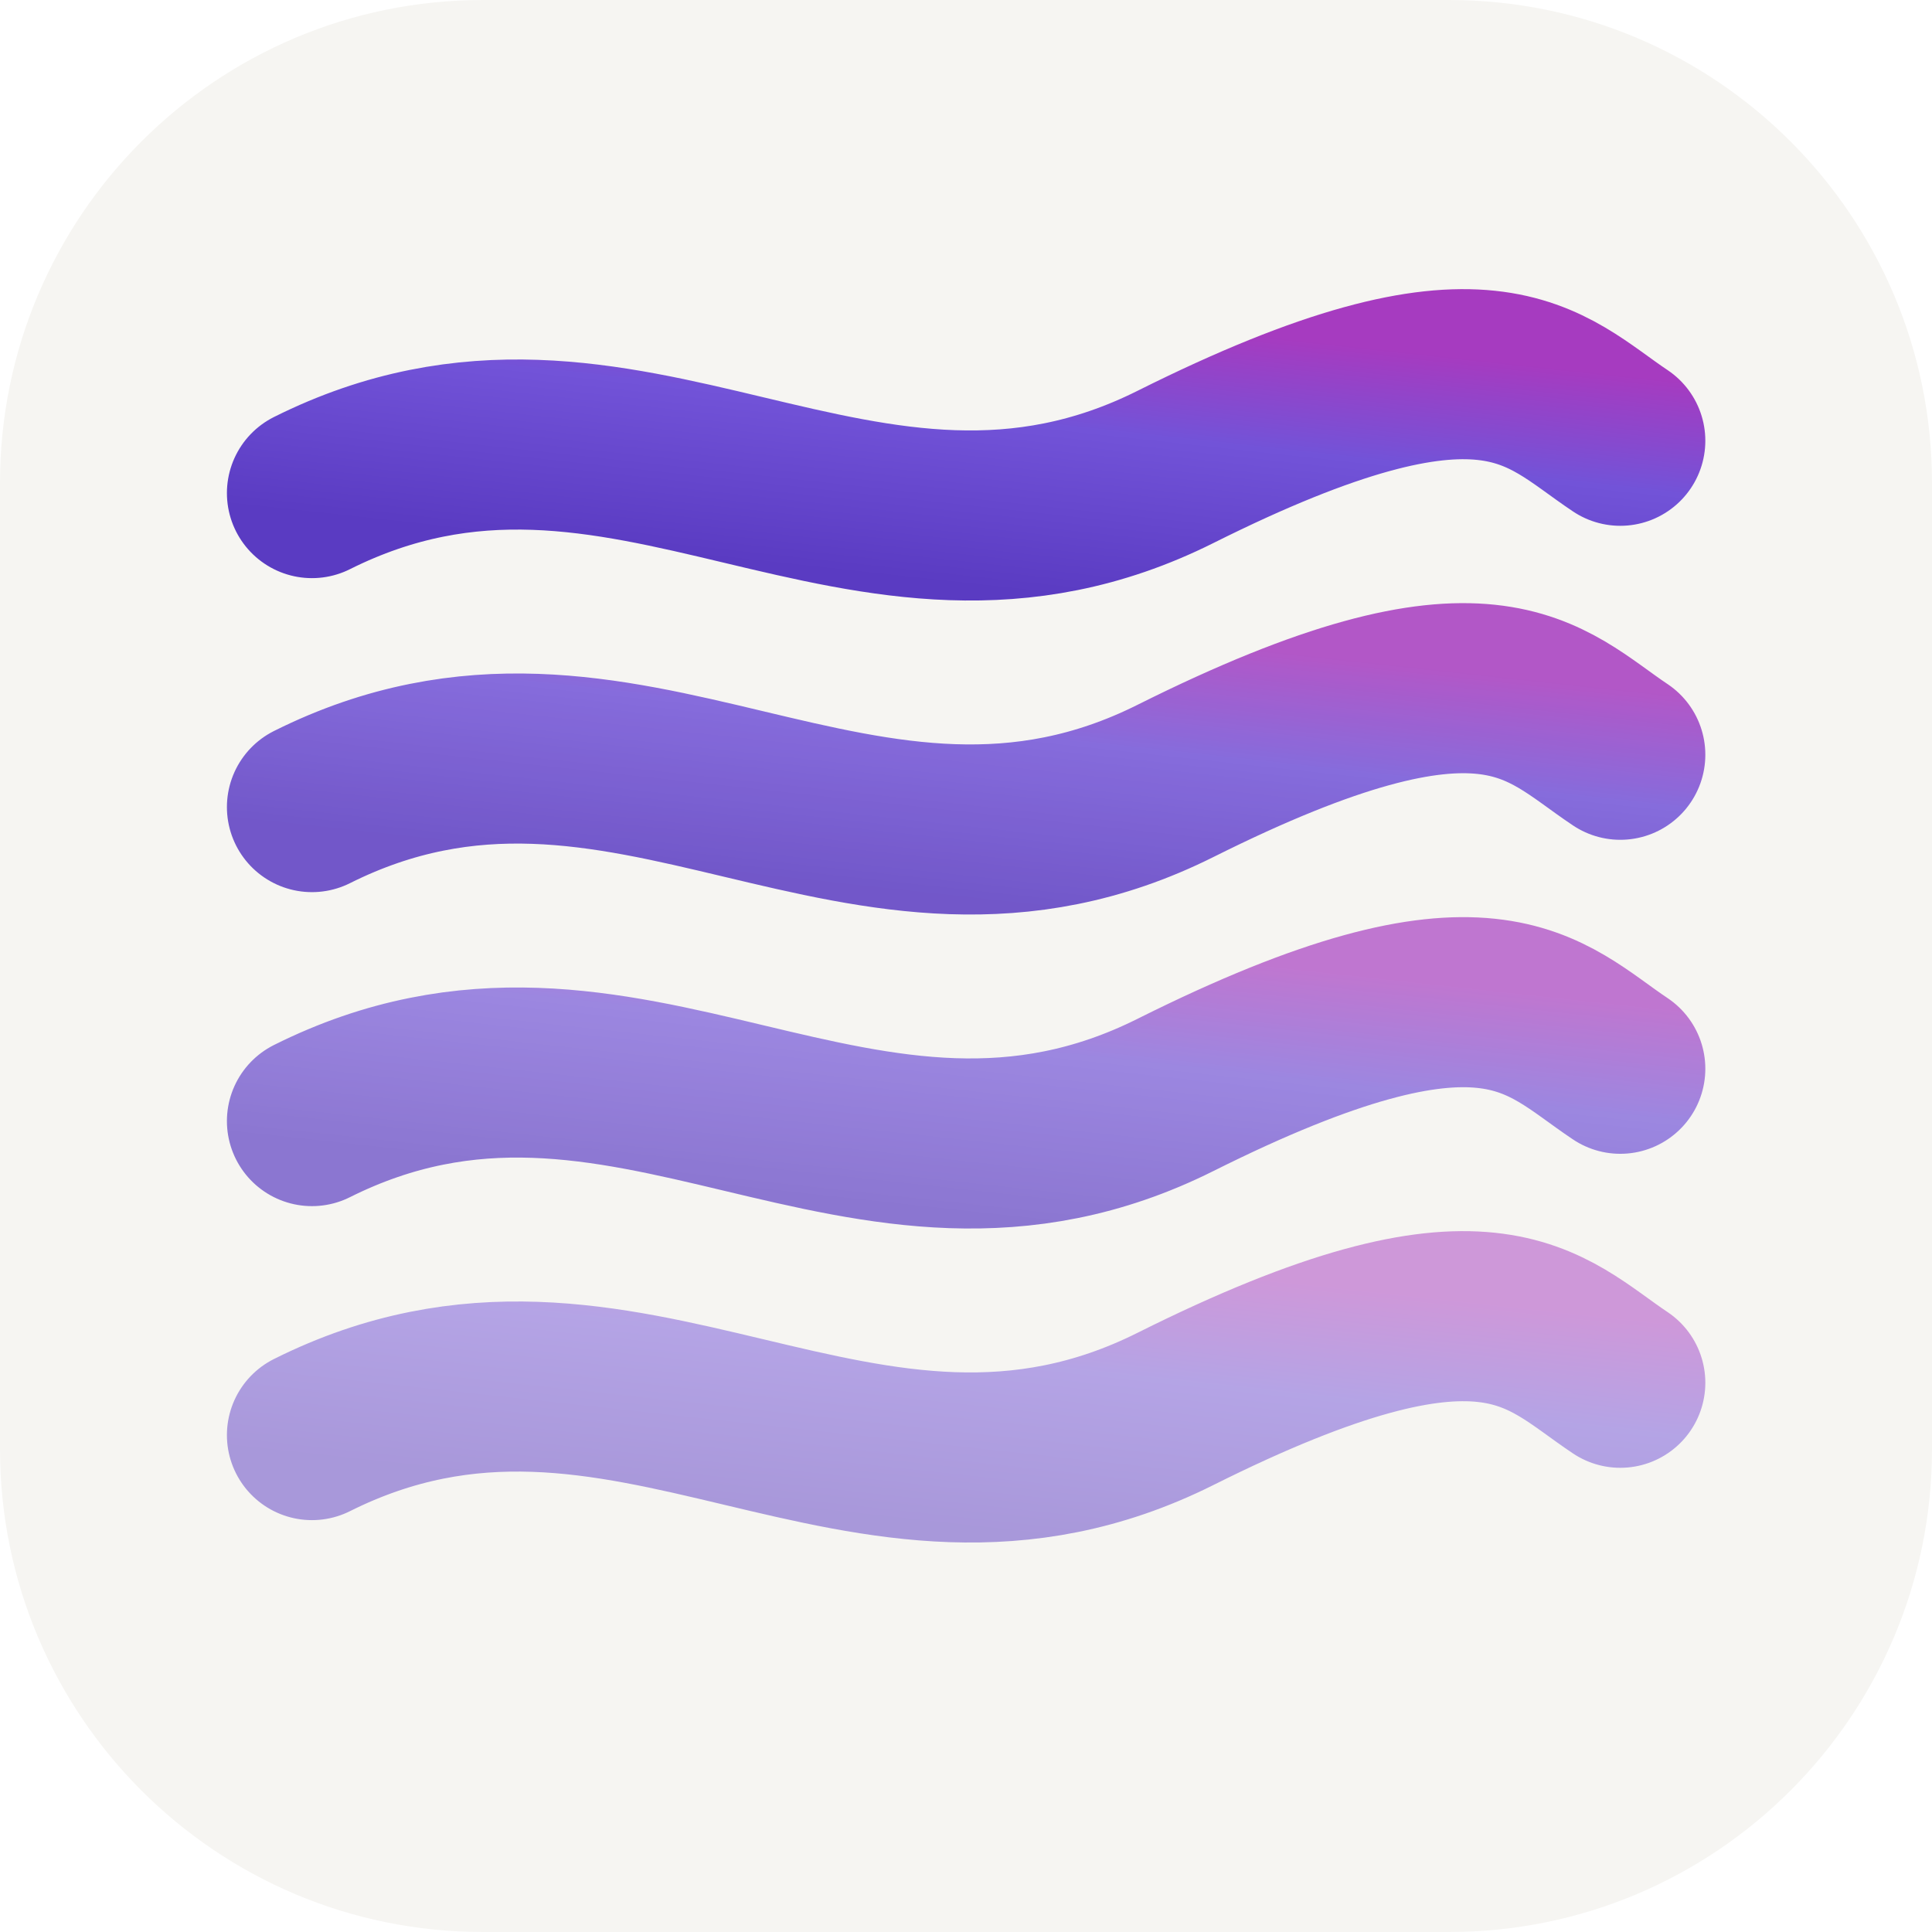
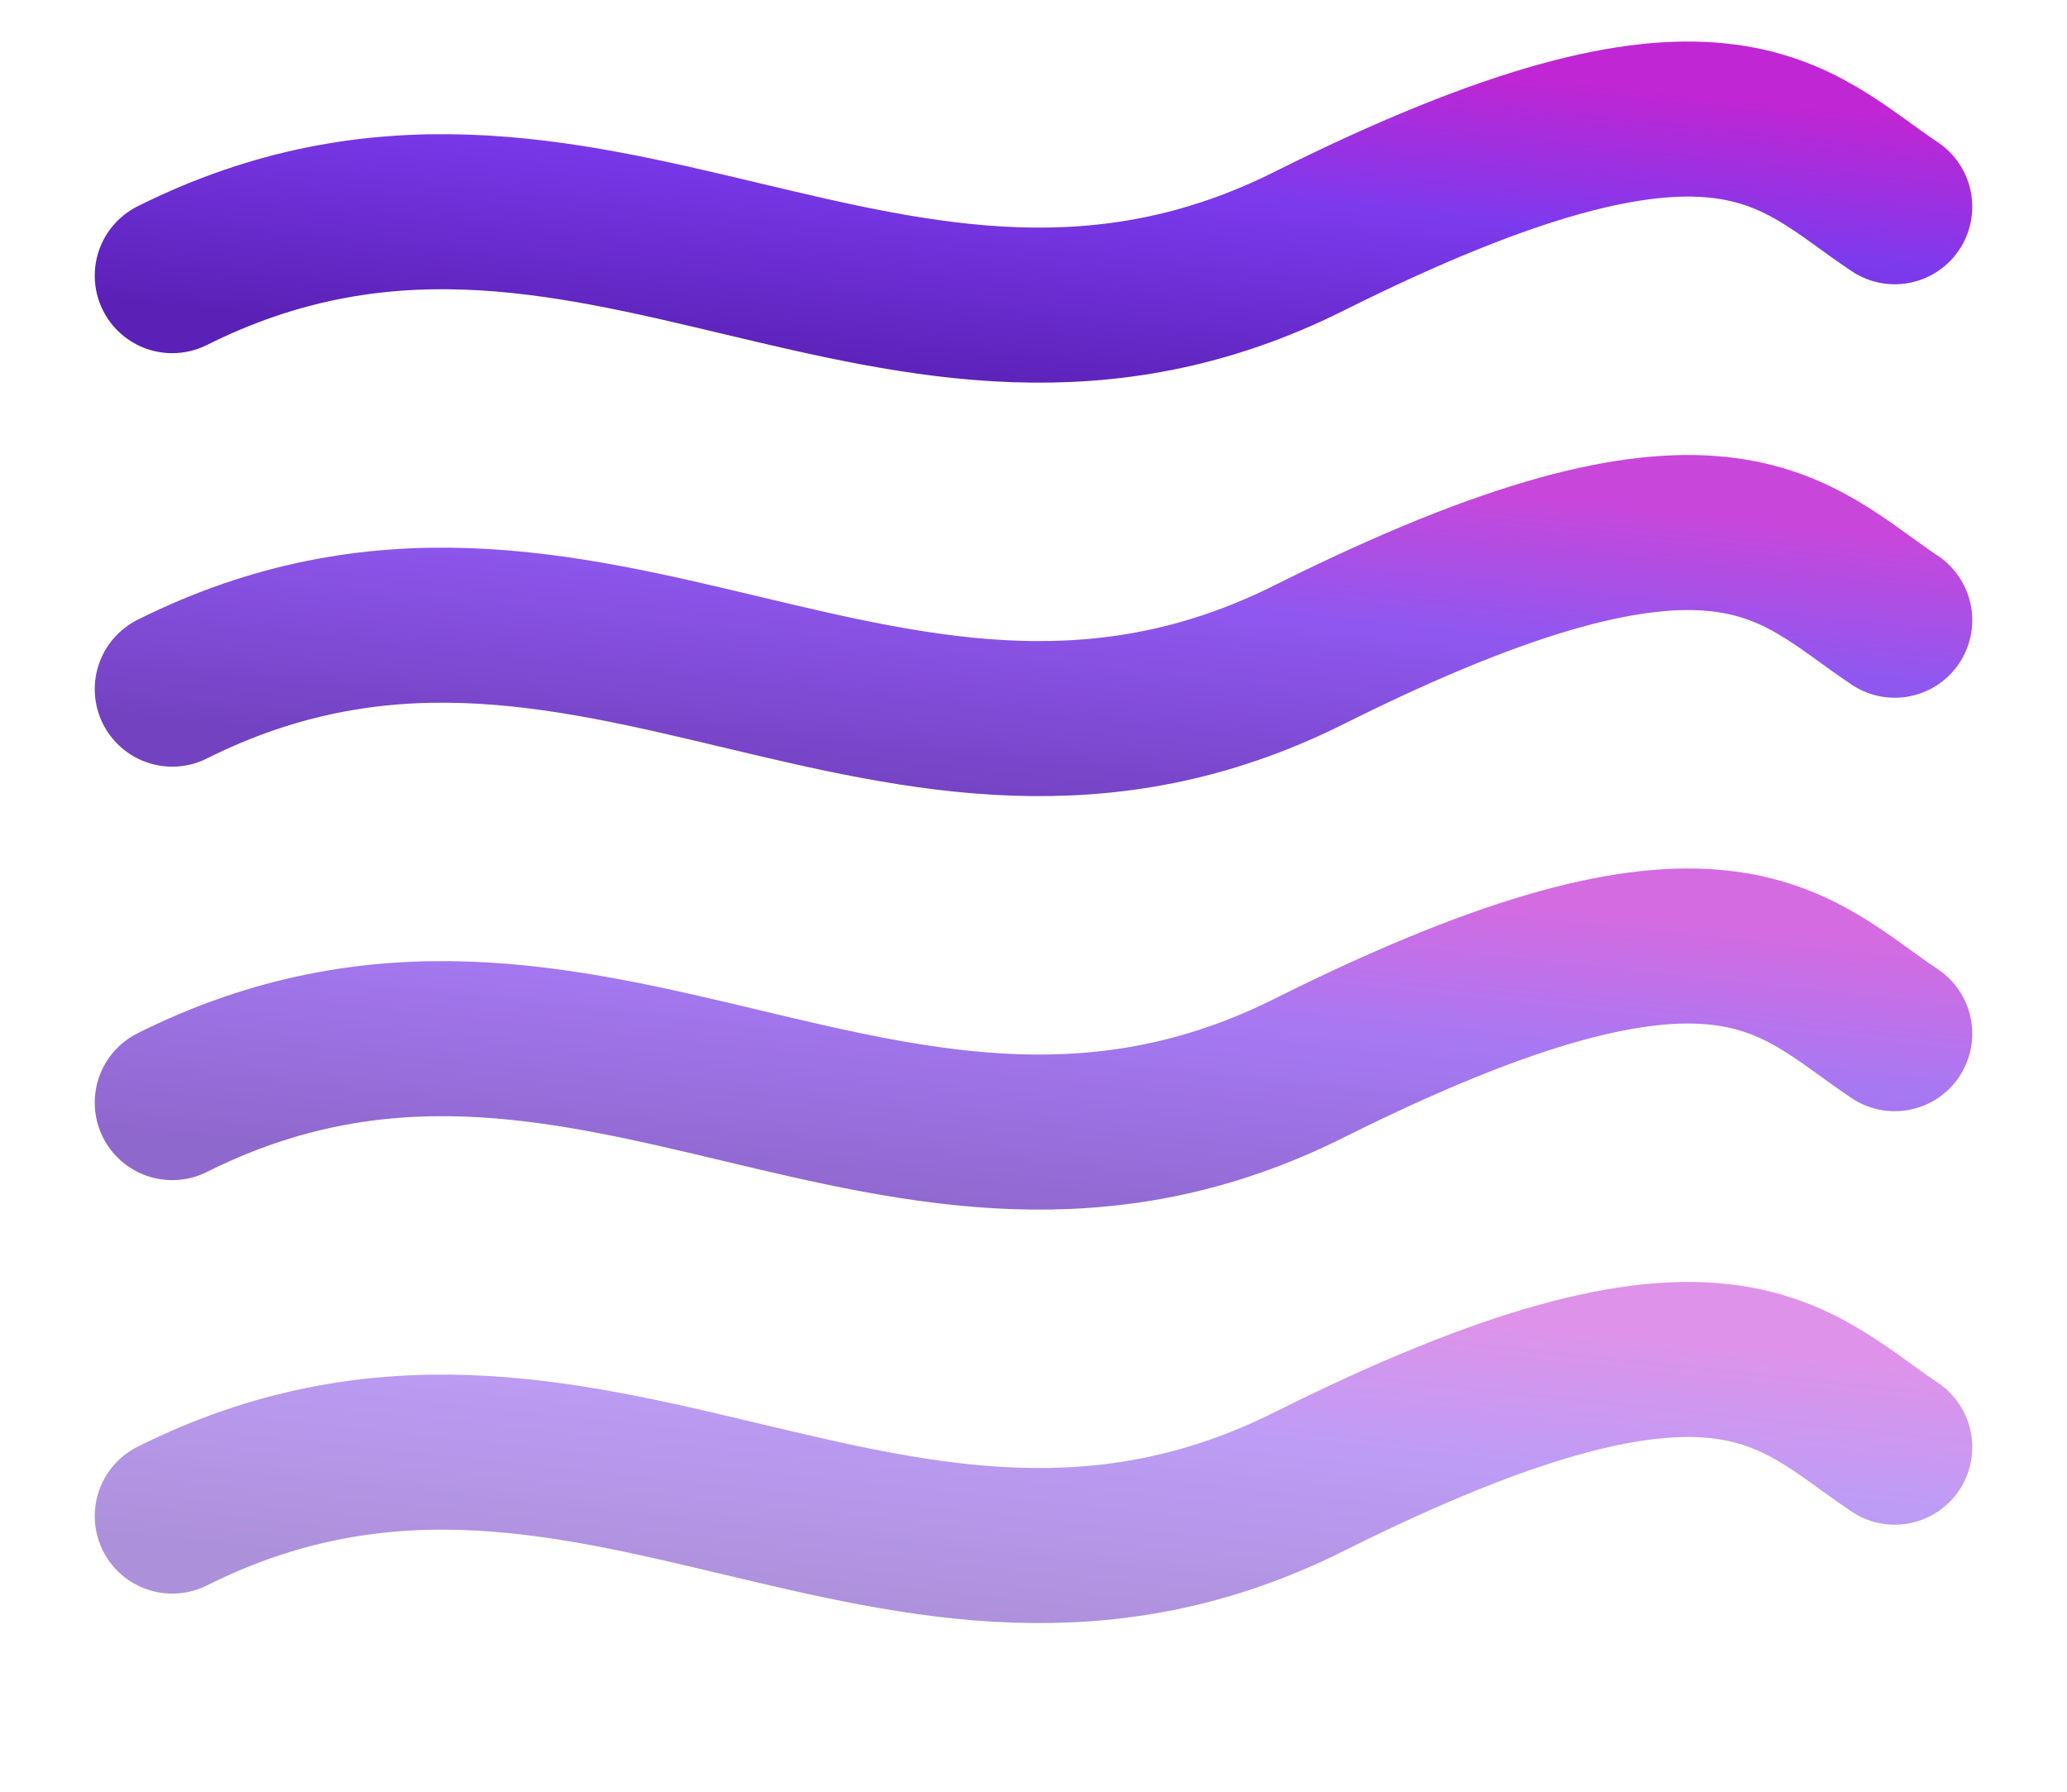
- <svg xmlns="http://www.w3.org/2000/svg" viewBox="0 0 32 32">
+ <svg xmlns="http://www.w3.org/2000/svg" viewBox="0 0 120 104" width="120" height="104">
  <defs>
-     <linearGradient id="g" x1="0" y1="1" x2="1" y2="0">
-       <stop offset="0" stop-color="#5a3bc2" />
-       <stop offset=".6" stop-color="#7253d8" />
-       <stop offset="1" stop-color="#a63bc0" />
+     <linearGradient id="mk" x1="0" y1="1" x2="1" y2="0">
+       <stop offset="0" stop-color="#5b21b6" />
+       <stop offset=".6" stop-color="#7c3aed" />
+       <stop offset="1" stop-color="#c026d3" />
    </linearGradient>
  </defs>
-   <rect width="32" height="32" rx="8" fill="#f6f5f2" />
-   <g transform="translate(3 4.7) scale(.2167)" fill="none" stroke="url(#g)" stroke-width="13" stroke-linecap="round">
+   <g fill="none" stroke="url(#mk)" stroke-width="9" stroke-linecap="round">
    <path d="M10 88 C 34 76, 52 98, 76 86 S 104 80, 110 84" opacity=".5" />
    <path d="M10 64 C 34 52, 52 74, 76 62 S 104 56, 110 60" opacity=".68" />
    <path d="M10 40 C 34 28, 52 50, 76 38 S 104 32, 110 36" opacity=".85" />
    <path d="M10 16 C 34 4, 52 26, 76 14 S 104 8, 110 12" />
  </g>
</svg>
